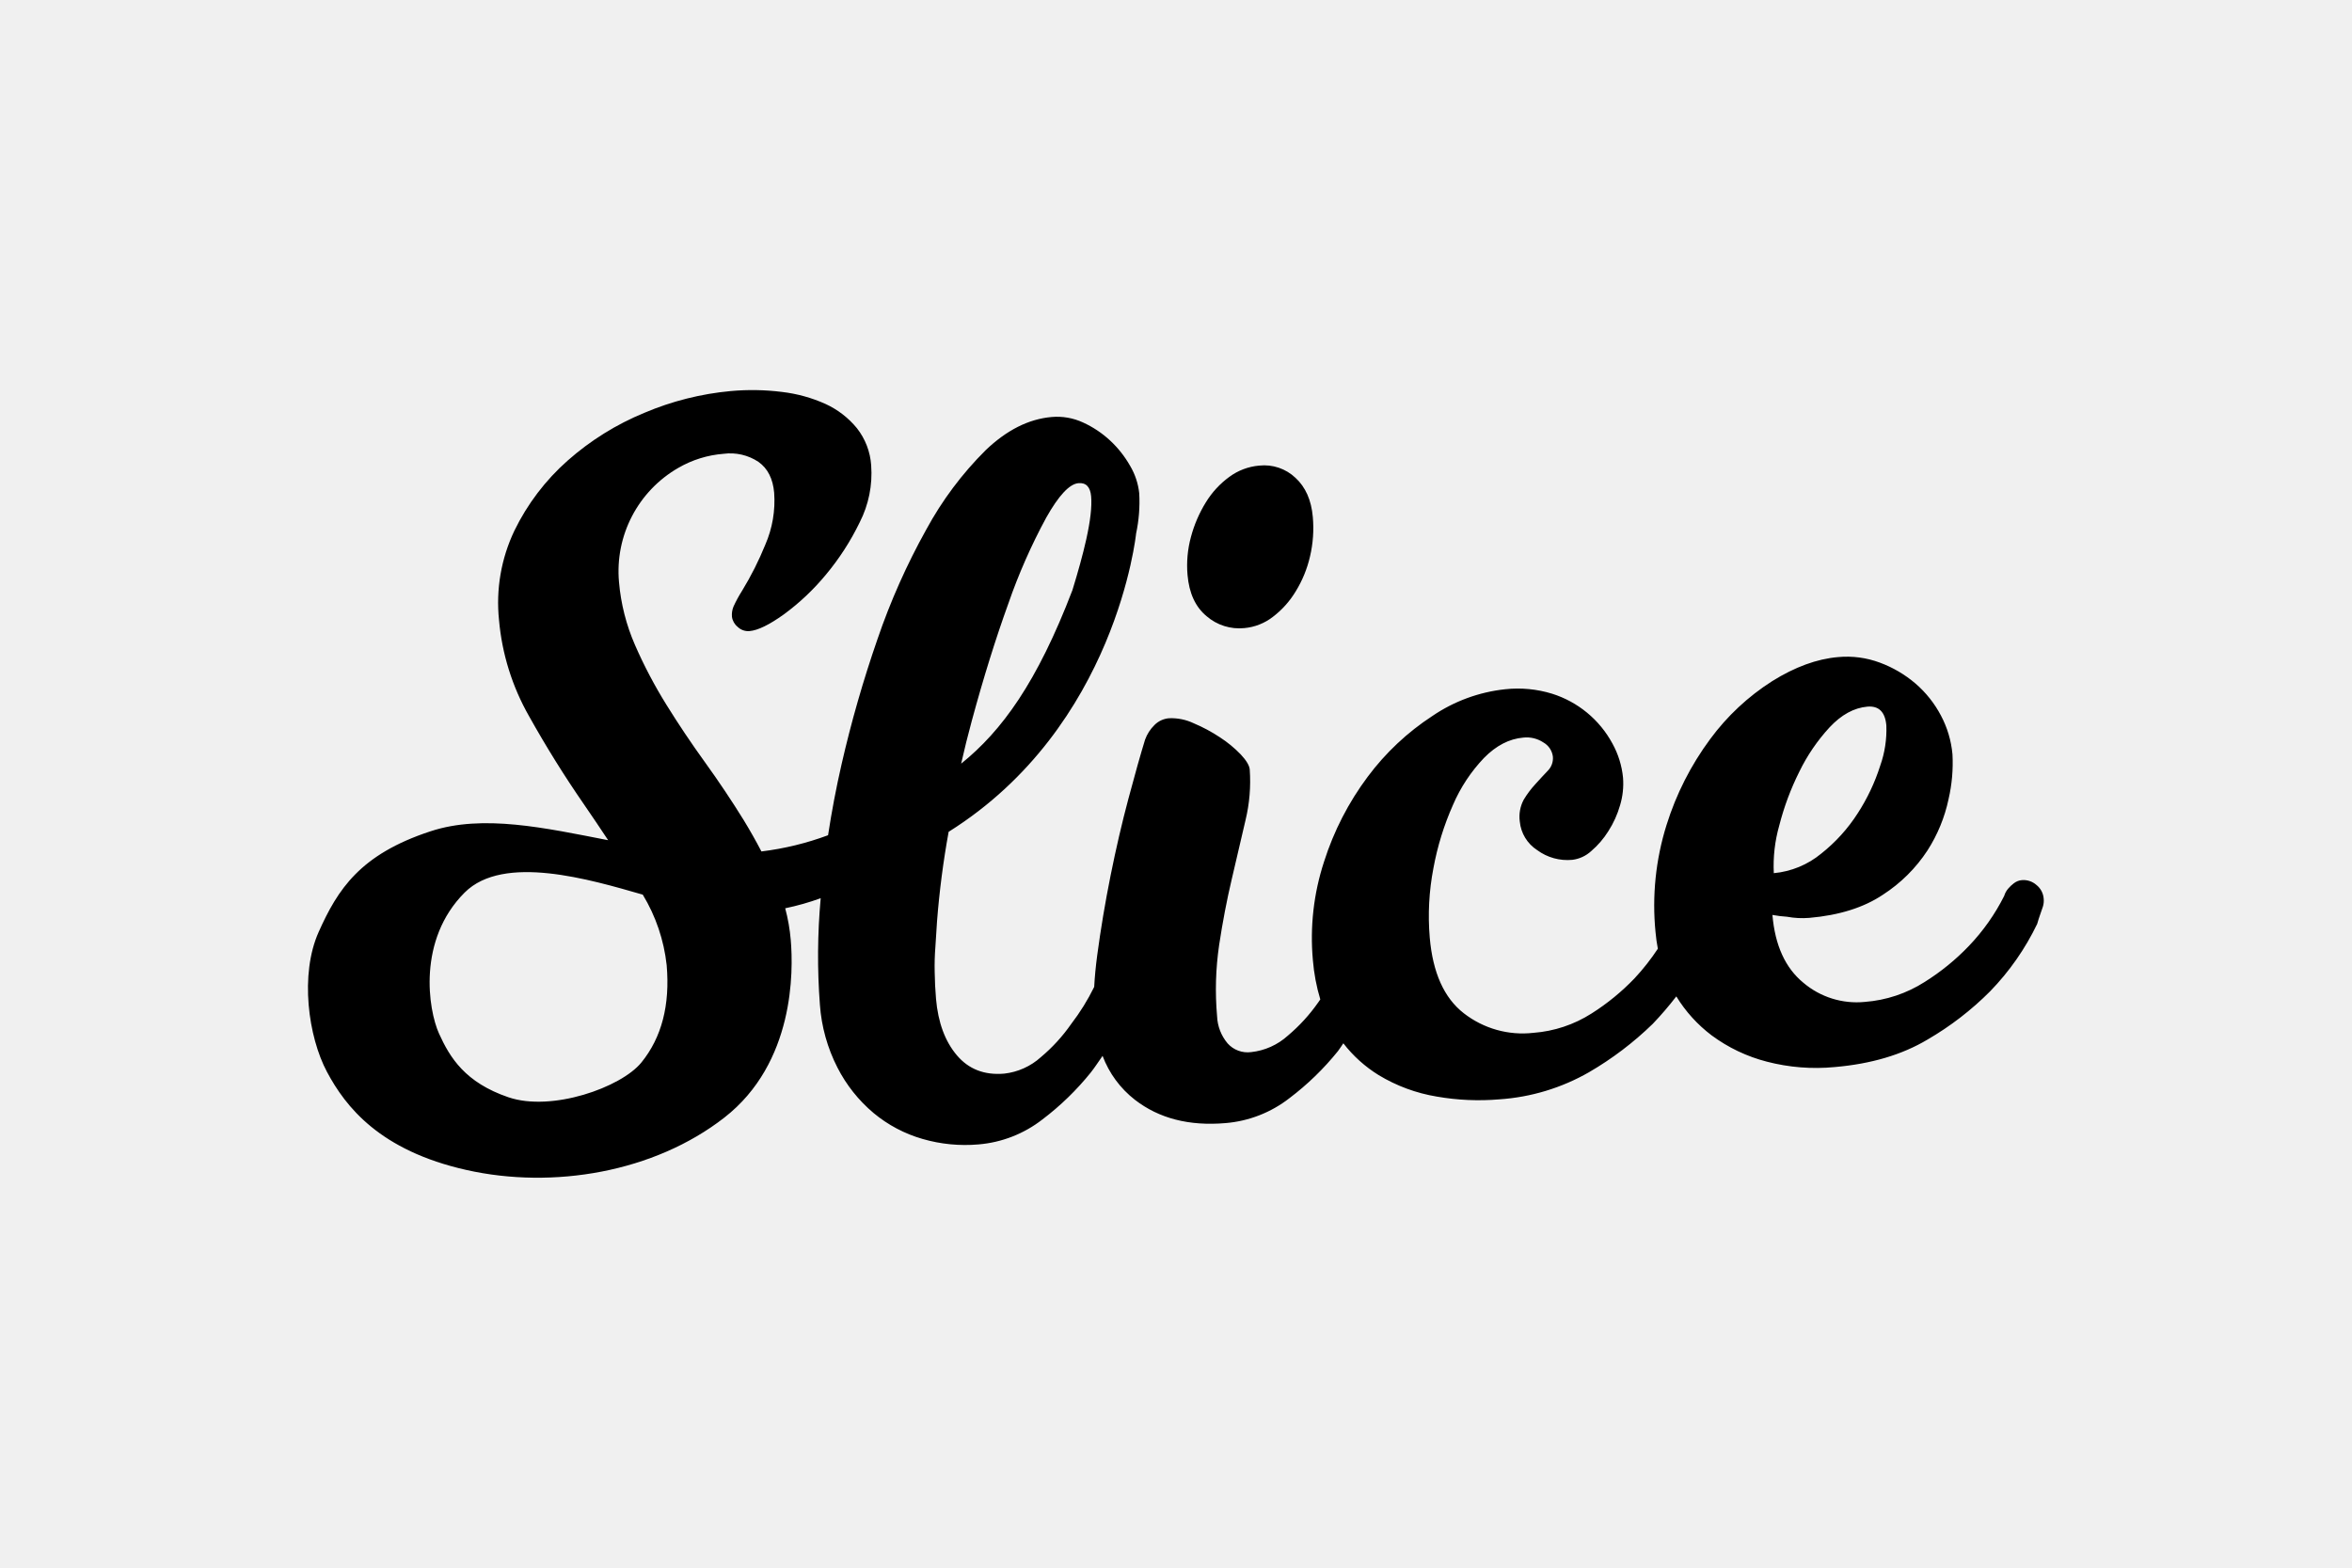
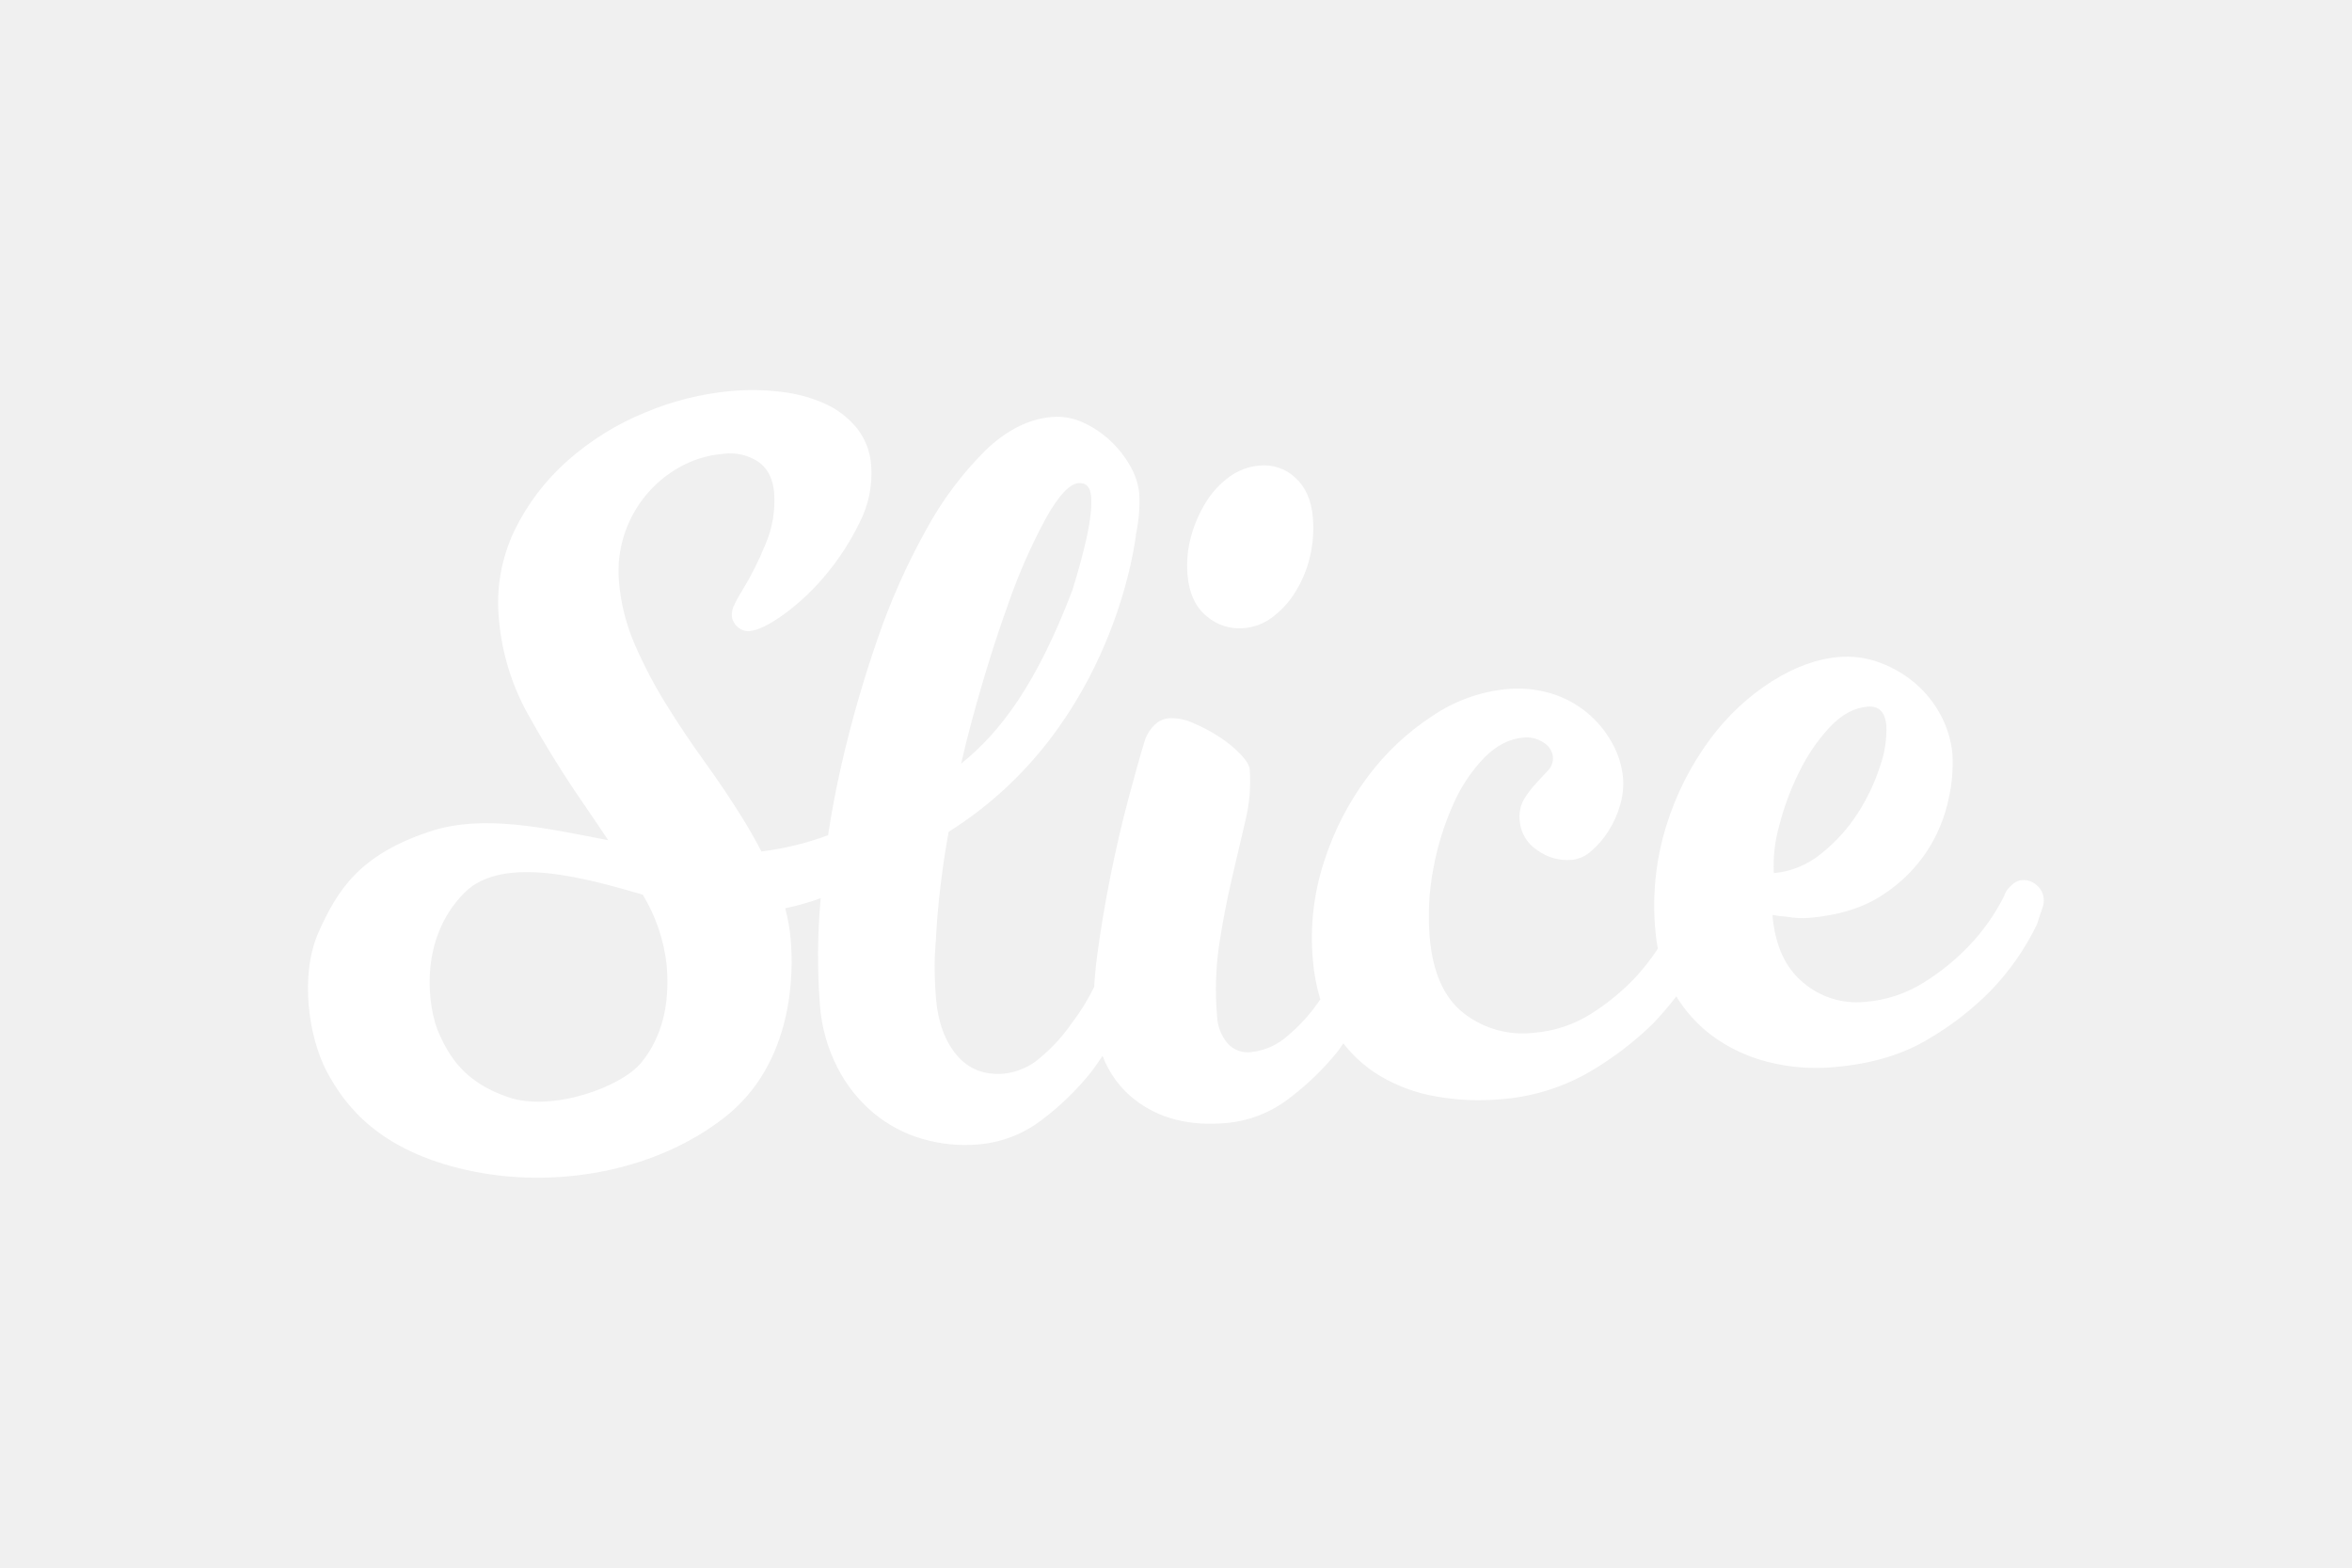
<svg xmlns="http://www.w3.org/2000/svg" id="LOGOS_-_Actual_Logos" data-name="LOGOS - Actual Logos" width="600" height="400" viewBox="0 0 600 400">
  <g id="Logos">
    <g id="Logo_1" data-name="Logo 1">
      <rect x="-1" y="-1" width="600" height="400" style="fill:none" />
    </g>
  </g>
-   <path d="M317.44,160.26a13.9,13.9,0,0,0,7.25-2.85,23.25,23.25,0,0,0,5.83-6.49,29.65,29.65,0,0,0,3.66-8.91,31.58,31.58,0,0,0,.72-10.1q-.56-6.45-4.43-10a11.59,11.59,0,0,0-9.24-3.11,15,15,0,0,0-7.62,2.87,22.67,22.67,0,0,0-6,6.51,33,33,0,0,0-3.79,8.79,27.81,27.81,0,0,0-.88,9.72q.6,7,4.85,10.52A12.75,12.75,0,0,0,317.44,160.26Z" />
-   <path d="M519.51,225.81a5,5,0,0,0-3.67-1.25,3.85,3.85,0,0,0-2.14.84,8.83,8.83,0,0,0-1.37,1.29,5,5,0,0,0-1.06,1.91,52.56,52.56,0,0,1-9,12.76A58.6,58.6,0,0,1,491,250.54a32.9,32.9,0,0,1-15.29,5.1,21,21,0,0,1-15.67-4.89q-6.9-5.66-7.89-17.3a31.92,31.92,0,0,0,3.72.46,21.75,21.75,0,0,0,5.69.29q11.46-1,18.79-5.92A38.57,38.57,0,0,0,491.7,217a39.18,39.18,0,0,0,5.38-13.1,40.89,40.89,0,0,0,1-11.42,26,26,0,0,0-2.94-9.9,27.94,27.94,0,0,0-6.49-8.17,30,30,0,0,0-9.07-5.33,24.08,24.08,0,0,0-10.7-1.42q-8.06.69-16.8,6.14a59.05,59.05,0,0,0-15.81,14.78,73.65,73.65,0,0,0-11.14,21.94,68.71,68.71,0,0,0-2.8,27.33,40.82,40.82,0,0,0,.59,4.22A57.77,57.77,0,0,1,417,249.6a58.51,58.51,0,0,1-11,9,32,32,0,0,1-14.82,4.93,24.41,24.41,0,0,1-17.77-5q-7.52-5.85-8.68-19.31a64.47,64.47,0,0,1,.93-17.66,71.52,71.52,0,0,1,5-16.19,40.53,40.53,0,0,1,7.93-12q4.64-4.71,10-5.17a7.73,7.73,0,0,1,5.15,1.25,4.86,4.86,0,0,1,2.4,3.57,4.52,4.52,0,0,1-1.29,3.63c-1,1-2,2.17-3.15,3.4a24.23,24.23,0,0,0-3,4,9.19,9.19,0,0,0-1,5.56,9.78,9.78,0,0,0,4.44,7.3,13,13,0,0,0,8.94,2.48,8.67,8.67,0,0,0,4.85-2.24,22.07,22.07,0,0,0,4.36-5.07,24.81,24.81,0,0,0,3-6.64,19.22,19.22,0,0,0,.75-7,22.48,22.48,0,0,0-2.72-8.75A26.52,26.52,0,0,0,395.93,177,29.77,29.77,0,0,0,384,175.86a40.66,40.66,0,0,0-18.59,6.82,64.56,64.56,0,0,0-16.49,15.49,73.27,73.27,0,0,0-11.15,21.68A62.54,62.54,0,0,0,334.92,245,48.2,48.2,0,0,0,336.81,255c-.19.24-.35.53-.53.77a44.14,44.14,0,0,1-7.75,8.48,16.62,16.62,0,0,1-9.36,4.2,6.85,6.85,0,0,1-6-2.22,11.47,11.47,0,0,1-2.69-6.93,77.73,77.73,0,0,1,.52-18.15q1.34-8.85,3.22-16.82t3.5-15a42.32,42.32,0,0,0,1.09-13c-.09-1-.86-2.31-2.3-3.84a30.09,30.09,0,0,0-5.3-4.36,40.49,40.49,0,0,0-6.7-3.59,13.34,13.34,0,0,0-6.26-1.28A5.89,5.89,0,0,0,294.5,185a10,10,0,0,0-2.39,3.72q-1.73,5.63-4.23,15t-4.57,19.68q-2.07,10.34-3.41,20.35c-.39,2.89-.63,5.55-.77,8.06a56,56,0,0,1-5.86,9.45,43.51,43.51,0,0,1-7.75,8.48,16.69,16.69,0,0,1-9.35,4.2q-7.56.65-12.08-4.69t-5.31-14.39c-.19-2.24-.31-4.53-.34-6.87a61.61,61.61,0,0,1,.18-6.4q.19-3.41.42-6.55A223.07,223.07,0,0,1,242,212.24c42.83-26.86,47.82-76.1,47.82-76.1v0a38.74,38.74,0,0,0,.8-10.27,17.24,17.24,0,0,0-2.32-7,27,27,0,0,0-5.11-6.47,26.05,26.05,0,0,0-6.92-4.61,15.76,15.76,0,0,0-8-1.39q-8.79.77-16.85,8.49A87.25,87.25,0,0,0,236.3,135.1a171,171,0,0,0-12.46,28,304.8,304.8,0,0,0-9.16,31.93c-1.39,6.06-2.52,12.09-3.44,18.08a74.81,74.81,0,0,1-17,4.14q-2.08-4-4.52-8-4.58-7.41-9.88-14.76T170,179.81A119.19,119.19,0,0,1,162,164.6a51,51,0,0,1-4.09-16.07,30.45,30.45,0,0,1,15.18-29.18,27.22,27.22,0,0,1,11.49-3.56,13,13,0,0,1,8.91,2.06c2.36,1.68,3.69,4.31,4,7.87A28.07,28.07,0,0,1,195.22,139a81.11,81.11,0,0,1-5.88,11.68,33.86,33.86,0,0,0-2.23,4.1,5.62,5.62,0,0,0-.39,2.59,4,4,0,0,0,1.45,2.57,3.85,3.85,0,0,0,3.05,1.08q3.17-.27,8.73-4.25a59.91,59.91,0,0,0,10.69-10.08,65.24,65.24,0,0,0,8.67-13.41,27.48,27.48,0,0,0,2.93-14.53,17.15,17.15,0,0,0-3.65-9.51,22.42,22.42,0,0,0-8-6.17A37.73,37.73,0,0,0,199.46,100a60.75,60.75,0,0,0-13.05-.22,73.64,73.64,0,0,0-22,5.54,69.38,69.38,0,0,0-19.6,12.2,57.32,57.32,0,0,0-13.58,17.87,42.72,42.72,0,0,0-3.93,22.82,60.23,60.23,0,0,0,7.66,24.52q6.54,11.7,14,22.49c2.13,3.09,4.17,6.13,6.18,9.16-16.06-3.12-31.92-6.69-45.33-2.27C91.85,218,86.15,226.93,81.29,237.8s-2.65,26.73,2.11,35.67,13.49,20.1,35.61,25.06,47.88.57,65.77-13.37,17.64-37.34,16.94-45.35a46.73,46.73,0,0,0-1.41-8.06,65.49,65.49,0,0,0,9.05-2.57,163.45,163.45,0,0,0-.2,27.19,41.71,41.71,0,0,0,4.46,16A37.32,37.32,0,0,0,222.86,284a34.38,34.38,0,0,0,12.5,6.61A39,39,0,0,0,249.62,292a30.64,30.64,0,0,0,16.29-6.36,70.31,70.31,0,0,0,12.36-12c1.05-1.33,2-2.82,3-4.23a25.59,25.59,0,0,0,8.24,11.2q9.22,7.15,23.14,5.95a30.61,30.61,0,0,0,16.29-6.36,70.38,70.38,0,0,0,12.37-12c.49-.62.9-1.34,1.38-2a33.81,33.81,0,0,0,9,8.11,41.73,41.73,0,0,0,14.86,5.49,62.12,62.12,0,0,0,15.93.7,53.11,53.11,0,0,0,22.88-6.92,83.4,83.4,0,0,0,16.27-12.35,85.74,85.74,0,0,0,6-7,36,36,0,0,0,9,9.94,40.74,40.74,0,0,0,14.11,6.72,49.76,49.76,0,0,0,17.33,1.37q13.9-1.2,23.62-7a77.13,77.13,0,0,0,16-12.33,65.26,65.26,0,0,0,12-17.19c.25-.89.51-1.7.77-2.42s.5-1.38.69-2a5.16,5.16,0,0,0,.2-2A4.91,4.91,0,0,0,519.51,225.81Zm-65.62-15.17A68.59,68.59,0,0,1,459,196.92a47.1,47.1,0,0,1,7.74-11.35q4.5-4.81,9.63-5.27,4.39-.37,4.84,4.8a27.47,27.47,0,0,1-1.57,10.29,50.29,50.29,0,0,1-5.71,12.09,42,42,0,0,1-9.32,10.31,22.2,22.2,0,0,1-12.11,5A37.55,37.55,0,0,1,453.89,210.64ZM257.23,154a146.79,146.79,0,0,1,9.67-21.93q4.78-8.49,8.21-8.79,2.92-.25,3.24,3.37.34,3.87-1.25,11c-.88,3.93-2.1,8.3-3.52,12.92-9,23.53-18,35.92-28.39,44.28q1.23-5.46,2.71-10.91Q252.37,167.45,257.23,154ZM163.61,271.11c-5.19,6.37-22.87,12.62-33.91,8.86s-14.93-10.12-17.7-16.24-5.57-23.9,6.54-36c9.94-9.91,32-3.32,45.43.54a43.92,43.92,0,0,1,6.1,18Q171.39,261.55,163.61,271.11Z" />
+   <path fill="#FFF" d="M317.44,160.26a13.9,13.9,0,0,0,7.25-2.85,23.25,23.25,0,0,0,5.83-6.49,29.65,29.65,0,0,0,3.66-8.91,31.58,31.58,0,0,0,.72-10.1q-.56-6.45-4.43-10a11.59,11.59,0,0,0-9.24-3.11,15,15,0,0,0-7.62,2.87,22.67,22.67,0,0,0-6,6.51,33,33,0,0,0-3.79,8.79,27.81,27.81,0,0,0-.88,9.72q.6,7,4.85,10.52A12.75,12.75,0,0,0,317.44,160.26Z" />
+   <path fill="#FFF" d="M519.51,225.81a5,5,0,0,0-3.67-1.25,3.85,3.85,0,0,0-2.14.84,8.83,8.83,0,0,0-1.37,1.29,5,5,0,0,0-1.06,1.91,52.56,52.56,0,0,1-9,12.76A58.6,58.6,0,0,1,491,250.54a32.9,32.9,0,0,1-15.29,5.1,21,21,0,0,1-15.67-4.89q-6.9-5.66-7.89-17.3a31.92,31.92,0,0,0,3.72.46,21.75,21.75,0,0,0,5.69.29q11.46-1,18.79-5.92A38.57,38.57,0,0,0,491.7,217a39.18,39.18,0,0,0,5.38-13.1,40.89,40.89,0,0,0,1-11.42,26,26,0,0,0-2.94-9.9,27.94,27.94,0,0,0-6.49-8.17,30,30,0,0,0-9.07-5.33,24.08,24.08,0,0,0-10.7-1.42q-8.06.69-16.8,6.14a59.05,59.05,0,0,0-15.81,14.78,73.65,73.65,0,0,0-11.14,21.94,68.71,68.71,0,0,0-2.8,27.33,40.82,40.82,0,0,0,.59,4.22A57.77,57.77,0,0,1,417,249.6a58.51,58.51,0,0,1-11,9,32,32,0,0,1-14.82,4.93,24.41,24.41,0,0,1-17.77-5q-7.52-5.85-8.68-19.31a64.47,64.47,0,0,1,.93-17.66,71.52,71.52,0,0,1,5-16.19,40.53,40.53,0,0,1,7.93-12q4.64-4.71,10-5.17a7.73,7.73,0,0,1,5.15,1.25,4.86,4.86,0,0,1,2.4,3.57,4.52,4.52,0,0,1-1.29,3.63c-1,1-2,2.17-3.15,3.4a24.23,24.23,0,0,0-3,4,9.19,9.19,0,0,0-1,5.56,9.78,9.78,0,0,0,4.44,7.3,13,13,0,0,0,8.94,2.48,8.67,8.67,0,0,0,4.85-2.24,22.07,22.07,0,0,0,4.36-5.07,24.81,24.81,0,0,0,3-6.64,19.22,19.22,0,0,0,.75-7,22.48,22.48,0,0,0-2.72-8.75A26.52,26.52,0,0,0,395.93,177,29.77,29.77,0,0,0,384,175.86a40.66,40.66,0,0,0-18.59,6.82,64.56,64.56,0,0,0-16.49,15.49,73.27,73.27,0,0,0-11.15,21.68A62.54,62.54,0,0,0,334.92,245,48.2,48.2,0,0,0,336.81,255c-.19.24-.35.53-.53.77a44.14,44.14,0,0,1-7.75,8.48,16.62,16.62,0,0,1-9.36,4.2,6.85,6.85,0,0,1-6-2.22,11.47,11.47,0,0,1-2.69-6.93,77.73,77.73,0,0,1,.52-18.15q1.34-8.85,3.22-16.82t3.5-15a42.32,42.32,0,0,0,1.09-13c-.09-1-.86-2.31-2.3-3.84a30.09,30.09,0,0,0-5.3-4.36,40.49,40.49,0,0,0-6.7-3.59,13.34,13.34,0,0,0-6.26-1.28A5.89,5.89,0,0,0,294.5,185a10,10,0,0,0-2.39,3.72q-1.73,5.63-4.23,15t-4.57,19.68q-2.07,10.34-3.41,20.35c-.39,2.89-.63,5.55-.77,8.06a56,56,0,0,1-5.86,9.45,43.51,43.51,0,0,1-7.75,8.48,16.69,16.69,0,0,1-9.35,4.2q-7.56.65-12.08-4.69t-5.31-14.39c-.19-2.24-.31-4.53-.34-6.87a61.61,61.61,0,0,1,.18-6.4q.19-3.41.42-6.55A223.07,223.07,0,0,1,242,212.24c42.83-26.86,47.82-76.1,47.82-76.1v0a38.74,38.74,0,0,0,.8-10.27,17.24,17.24,0,0,0-2.32-7,27,27,0,0,0-5.11-6.47,26.05,26.05,0,0,0-6.92-4.61,15.76,15.76,0,0,0-8-1.39q-8.79.77-16.85,8.49A87.25,87.25,0,0,0,236.3,135.1a171,171,0,0,0-12.46,28,304.8,304.8,0,0,0-9.16,31.93c-1.39,6.06-2.52,12.09-3.44,18.08a74.81,74.81,0,0,1-17,4.14q-2.08-4-4.52-8-4.58-7.41-9.88-14.76T170,179.81A119.19,119.19,0,0,1,162,164.6a51,51,0,0,1-4.09-16.07,30.45,30.45,0,0,1,15.18-29.18,27.22,27.22,0,0,1,11.49-3.56,13,13,0,0,1,8.91,2.06c2.36,1.68,3.69,4.31,4,7.87A28.07,28.07,0,0,1,195.22,139a81.11,81.11,0,0,1-5.88,11.68,33.86,33.86,0,0,0-2.23,4.1,5.62,5.62,0,0,0-.39,2.59,4,4,0,0,0,1.45,2.57,3.85,3.85,0,0,0,3.05,1.08q3.17-.27,8.73-4.25a59.91,59.91,0,0,0,10.69-10.08,65.24,65.24,0,0,0,8.67-13.41,27.48,27.48,0,0,0,2.93-14.53,17.15,17.15,0,0,0-3.65-9.51,22.42,22.42,0,0,0-8-6.17A37.73,37.73,0,0,0,199.46,100a60.75,60.75,0,0,0-13.05-.22,73.64,73.64,0,0,0-22,5.54,69.38,69.38,0,0,0-19.6,12.2,57.32,57.32,0,0,0-13.58,17.87,42.72,42.72,0,0,0-3.93,22.82,60.23,60.23,0,0,0,7.66,24.52q6.54,11.7,14,22.49c2.13,3.09,4.17,6.13,6.18,9.16-16.06-3.12-31.92-6.69-45.33-2.27C91.85,218,86.15,226.93,81.29,237.8s-2.65,26.73,2.11,35.67,13.49,20.1,35.61,25.06,47.88.57,65.77-13.37,17.64-37.34,16.94-45.35a46.73,46.73,0,0,0-1.41-8.06,65.49,65.49,0,0,0,9.05-2.57,163.45,163.45,0,0,0-.2,27.19,41.71,41.71,0,0,0,4.46,16A37.32,37.32,0,0,0,222.86,284a34.38,34.38,0,0,0,12.5,6.61A39,39,0,0,0,249.62,292a30.64,30.64,0,0,0,16.29-6.36,70.31,70.31,0,0,0,12.36-12c1.05-1.33,2-2.82,3-4.23a25.59,25.59,0,0,0,8.24,11.2q9.22,7.15,23.14,5.95a30.61,30.61,0,0,0,16.29-6.36,70.38,70.38,0,0,0,12.37-12c.49-.62.9-1.34,1.38-2a33.81,33.81,0,0,0,9,8.11,41.73,41.73,0,0,0,14.86,5.49,62.12,62.12,0,0,0,15.93.7,53.11,53.11,0,0,0,22.88-6.92,83.4,83.4,0,0,0,16.27-12.35,85.74,85.74,0,0,0,6-7,36,36,0,0,0,9,9.94,40.74,40.74,0,0,0,14.11,6.72,49.76,49.76,0,0,0,17.33,1.37q13.9-1.2,23.62-7a77.13,77.13,0,0,0,16-12.33,65.26,65.26,0,0,0,12-17.19c.25-.89.51-1.7.77-2.42s.5-1.38.69-2a5.16,5.16,0,0,0,.2-2A4.91,4.91,0,0,0,519.51,225.81Zm-65.62-15.17A68.59,68.59,0,0,1,459,196.92a47.1,47.1,0,0,1,7.74-11.35q4.5-4.81,9.63-5.27,4.39-.37,4.84,4.8a27.47,27.47,0,0,1-1.57,10.29,50.29,50.29,0,0,1-5.71,12.09,42,42,0,0,1-9.32,10.31,22.2,22.2,0,0,1-12.11,5A37.55,37.55,0,0,1,453.89,210.64ZM257.23,154a146.79,146.79,0,0,1,9.67-21.93q4.78-8.49,8.21-8.79,2.92-.25,3.24,3.37.34,3.87-1.25,11c-.88,3.93-2.1,8.3-3.52,12.92-9,23.53-18,35.92-28.39,44.28q1.23-5.46,2.71-10.91Q252.37,167.45,257.23,154ZM163.61,271.11c-5.19,6.37-22.87,12.62-33.91,8.86s-14.93-10.12-17.7-16.24-5.57-23.9,6.54-36c9.94-9.91,32-3.32,45.43.54a43.92,43.92,0,0,1,6.1,18Q171.39,261.55,163.61,271.11Z" />
</svg>
